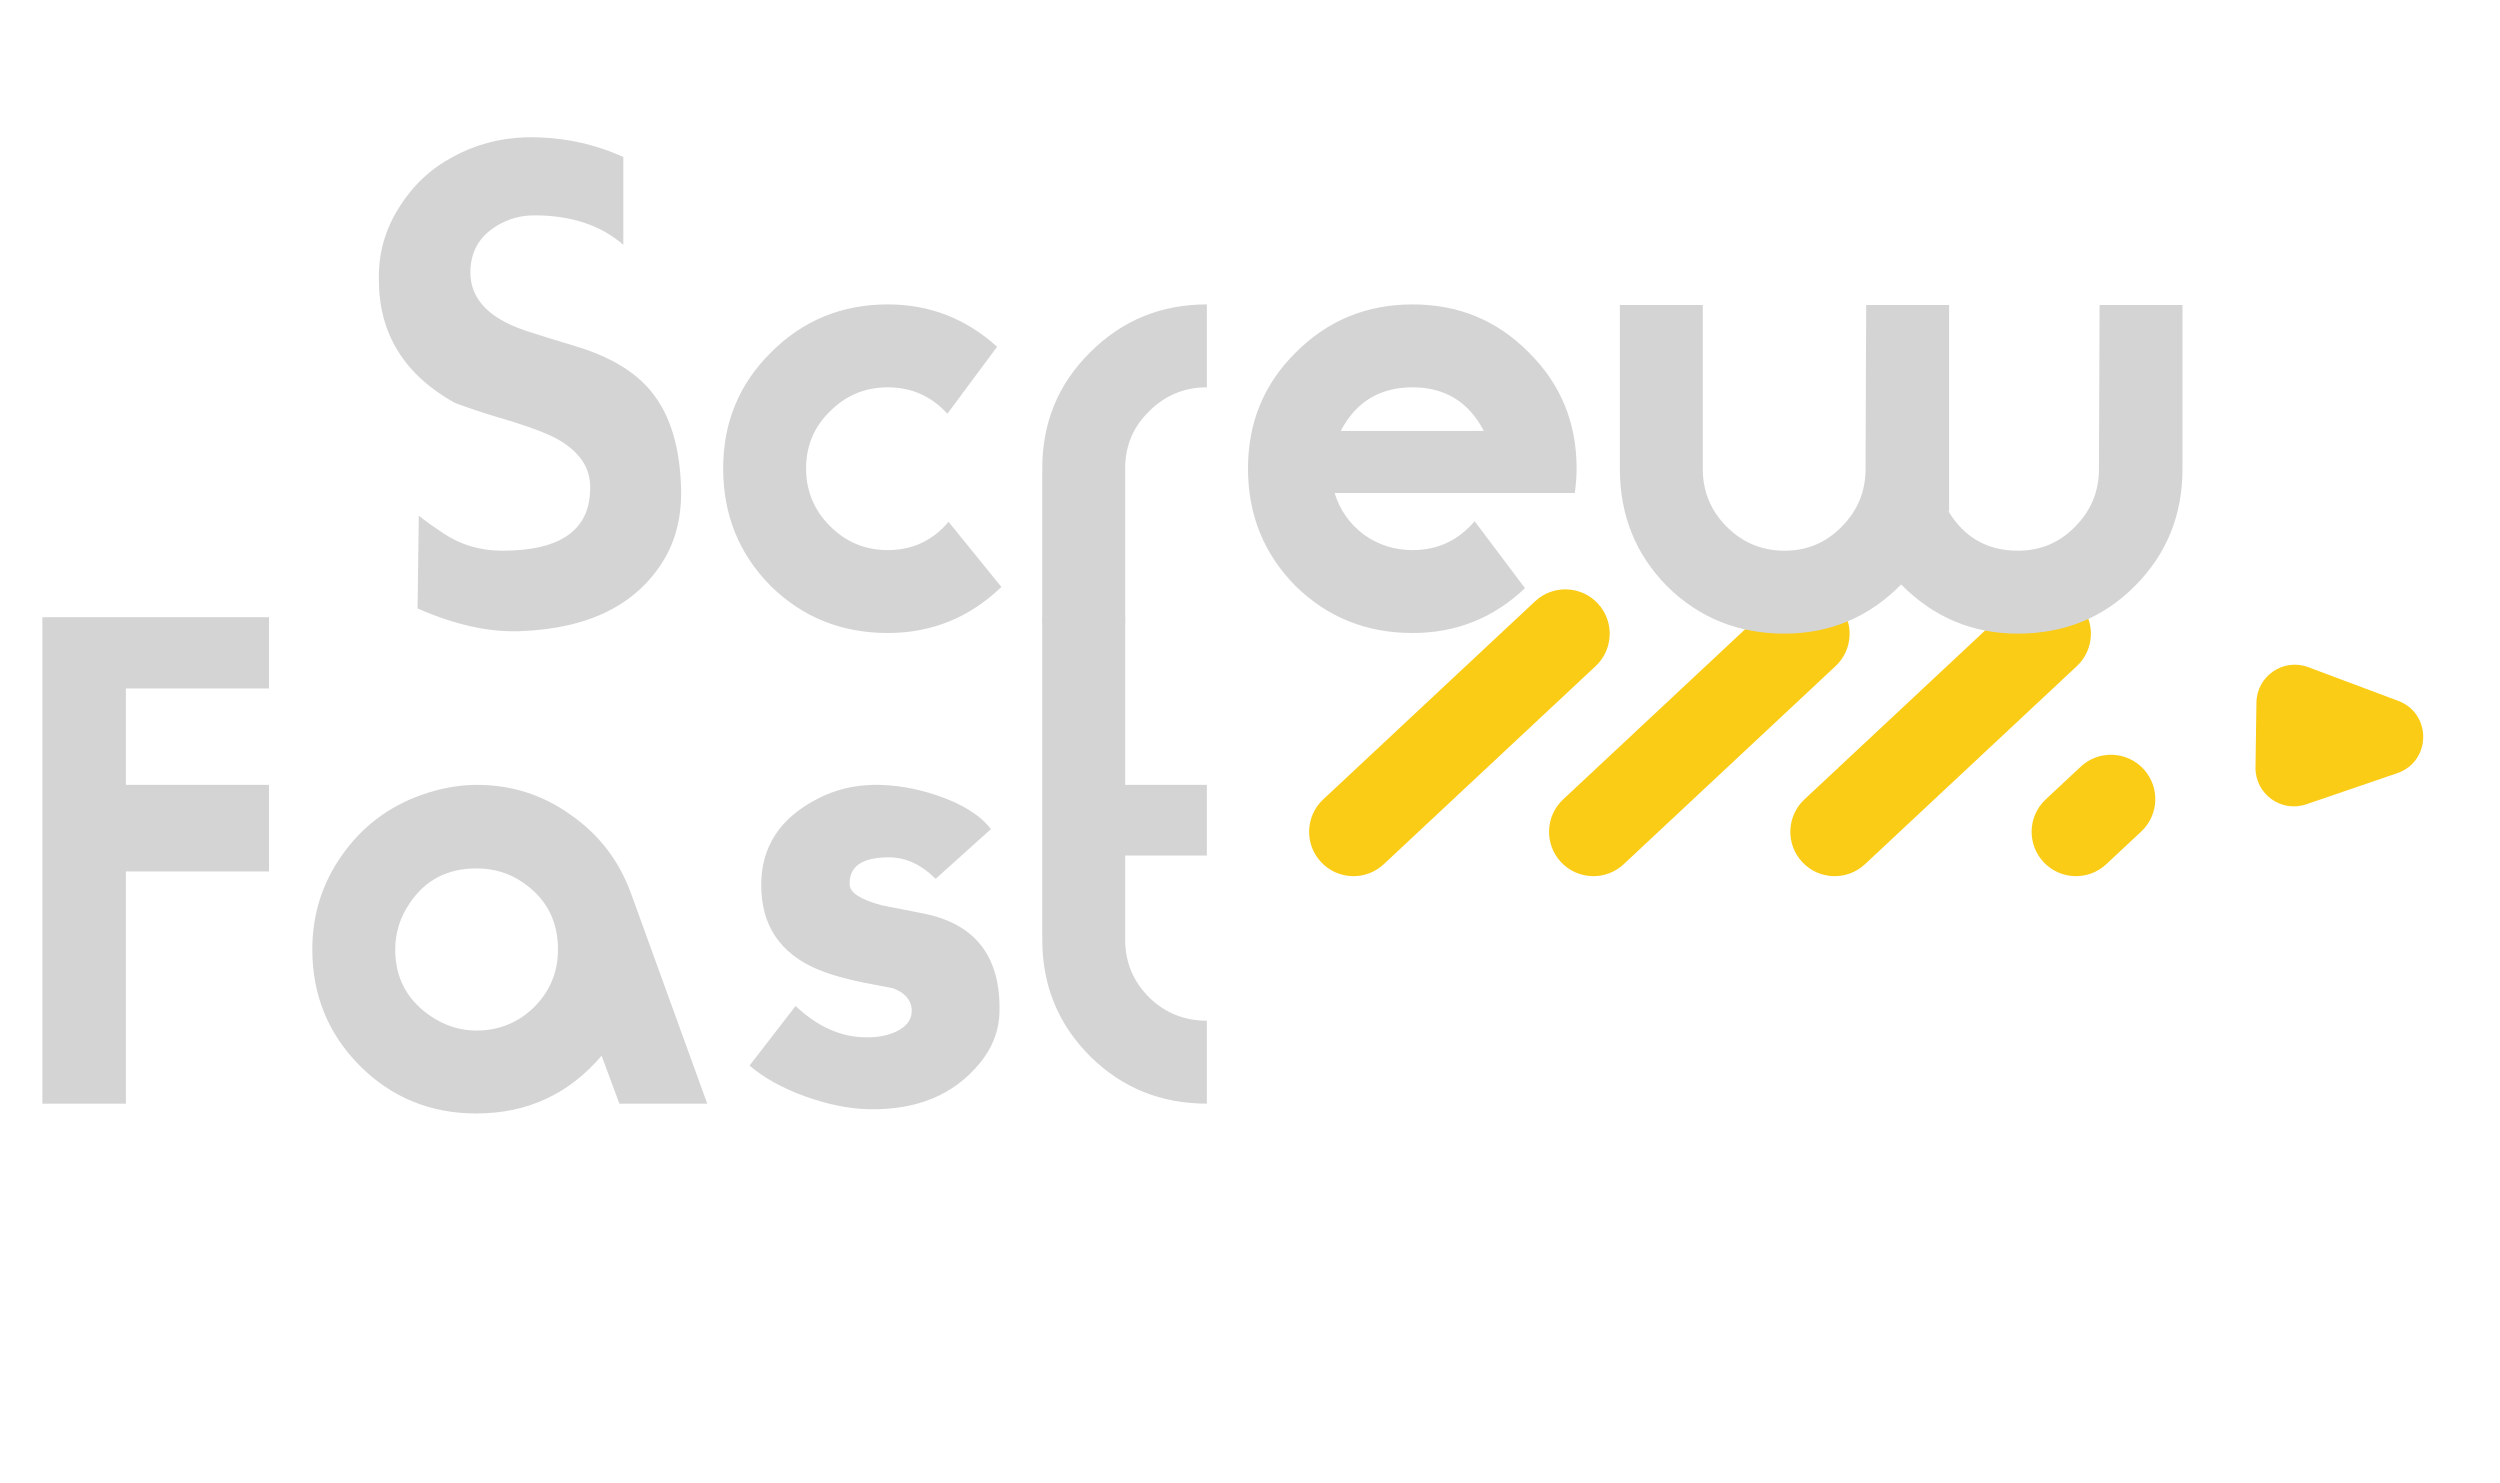
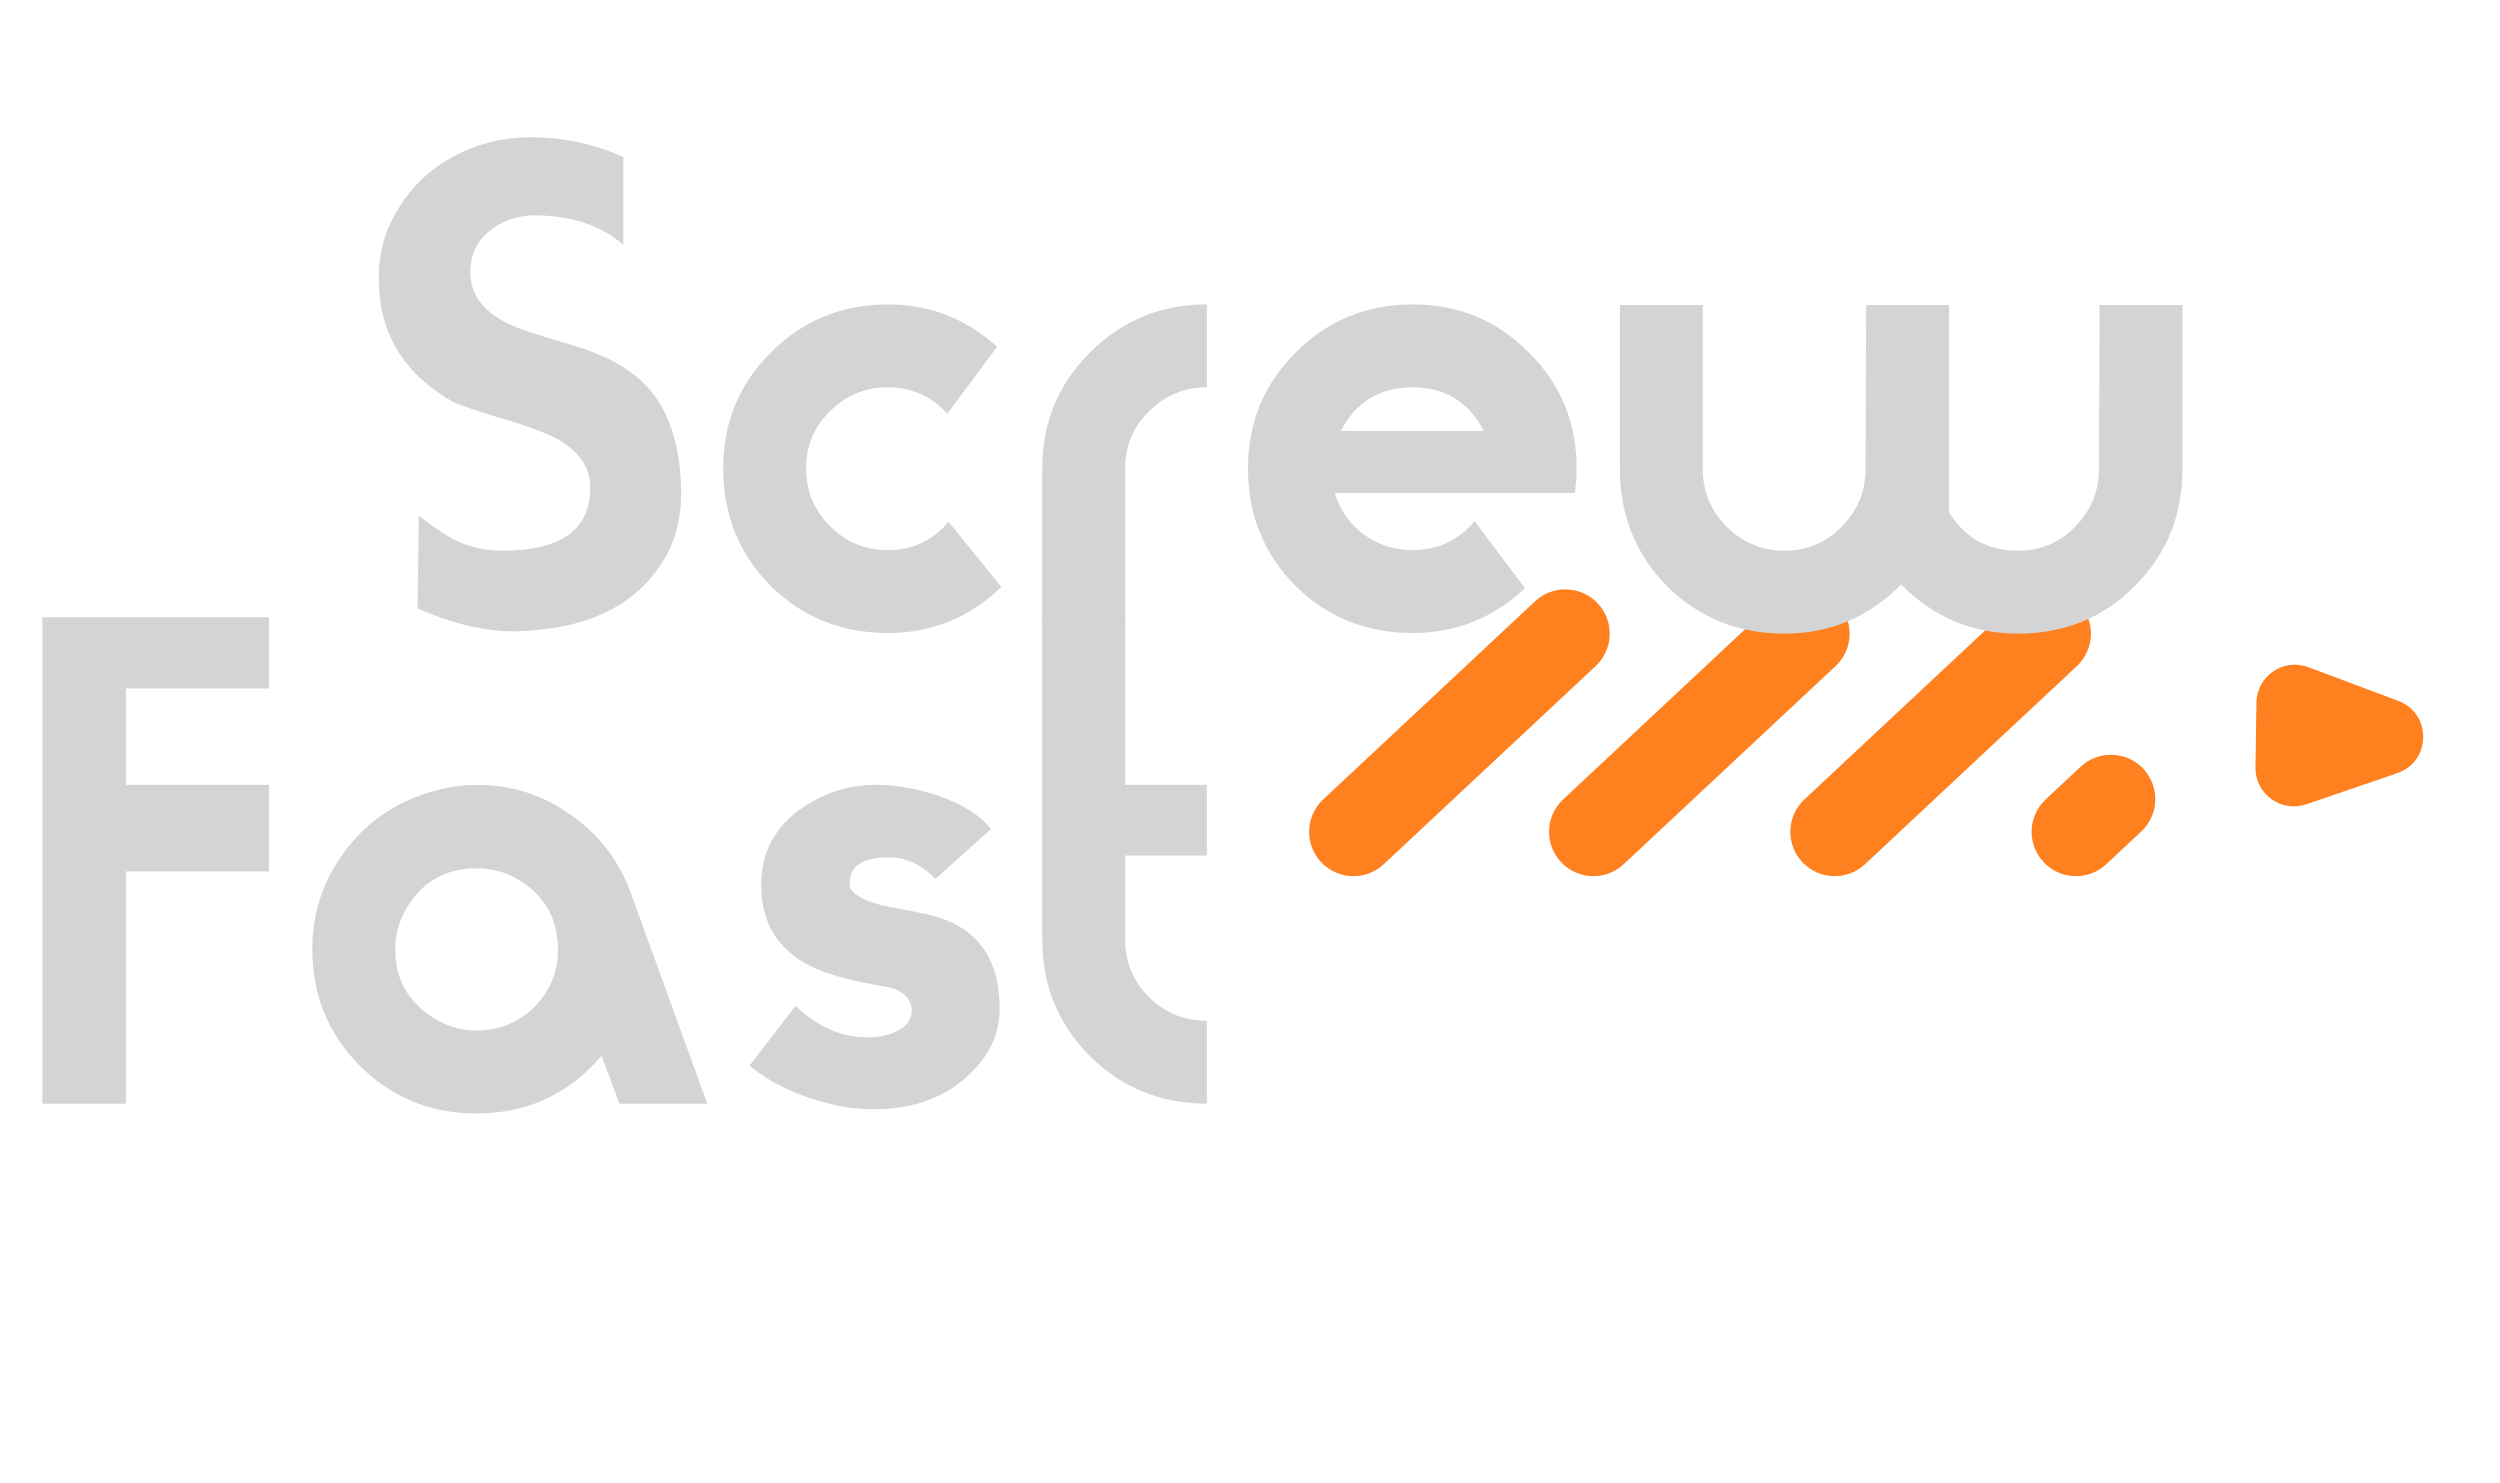
<svg xmlns="http://www.w3.org/2000/svg" width="521" height="309" fill="none">
-   <rect width="78.937" height="18.485" x="269" y="172.911" fill="#facc15" rx="9.242" transform="rotate(-43.075 269 172.911)" />
-   <rect width="78.937" height="18.485" x="319" y="172.911" fill="#facc15" rx="9.242" transform="rotate(-43.075 319 172.911)" />
-   <rect width="78.937" height="18.485" x="369.285" y="172.911" fill="#facc15" rx="9.242" transform="rotate(-43.075 369.285 172.911)" />
-   <rect width="28.464" height="18.485" x="419.57" y="172.911" fill="#facc15" rx="9.242" transform="rotate(-43.075 419.57 172.911)" />
-   <path fill="#facc15" d="M499.804 146.068c7.03 2.636 6.885 12.63-.219 15.061l-18.951 6.483c-5.238 1.792-10.669-2.15-10.589-7.686l.196-13.514c.081-5.535 5.624-9.318 10.808-7.374l18.755 7.03Z" />
+   <rect width="78.937" height="18.485" x="269" y="172.911" fill="#ff801f" rx="9.242" transform="rotate(-43.075 269 172.911)" />
+   <rect width="78.937" height="18.485" x="319" y="172.911" fill="#ff801f" rx="9.242" transform="rotate(-43.075 319 172.911)" />
+   <rect width="78.937" height="18.485" x="369.285" y="172.911" fill="#ff801f" rx="9.242" transform="rotate(-43.075 369.285 172.911)" />
+   <rect width="28.464" height="18.485" x="419.57" y="172.911" fill="#ff801f" rx="9.242" transform="rotate(-43.075 419.57 172.911)" />
+   <path fill="#ff801f" d="M499.804 146.068c7.03 2.636 6.885 12.63-.219 15.061l-18.951 6.483c-5.238 1.792-10.669-2.15-10.589-7.686l.196-13.514c.081-5.535 5.624-9.318 10.808-7.374l18.755 7.03Z" />
  <path fill="#d4d4d4" d="M141.933 101.584c.171 5.803-1.024 10.837-3.584 15.104-5.717 9.387-15.701 14.336-29.952 14.848-6.485.256-13.61-1.323-21.376-4.736l.256-19.328c1.28 1.024 2.944 2.219 4.992 3.584 3.67 2.475 7.808 3.712 12.416 3.712 12.203 0 18.304-4.352 18.304-13.056v-.256c0-4.01-2.219-7.296-6.656-9.856-2.389-1.365-6.827-2.987-13.312-4.864a137.675 137.675 0 0 1-8.32-2.816c-10.496-5.888-15.744-14.421-15.744-25.6v-.768c0-5.12 1.408-9.899 4.224-14.336 2.816-4.523 6.528-8.021 11.136-10.496 4.693-2.56 9.728-3.925 15.104-4.096 7.253-.17 14.08 1.195 20.48 4.096v18.304c-4.693-4.096-10.88-6.144-18.56-6.144-2.816 0-5.419.725-7.808 2.176-3.67 2.219-5.504 5.461-5.504 9.728 0 5.803 4.267 9.984 12.8 12.544 1.536.512 4.565 1.45 9.088 2.816 7.68 2.304 13.184 5.76 16.512 10.368 3.413 4.608 5.248 10.965 5.504 19.072Zm66.758 20.736c-6.656 6.4-14.549 9.6-23.68 9.6-9.643 0-17.792-3.285-24.448-9.856-6.571-6.656-9.856-14.805-9.856-24.448 0-9.557 3.328-17.621 9.984-24.192 6.656-6.656 14.763-9.984 24.32-9.984 8.704 0 16.299 2.944 22.784 8.832l-10.368 13.952c-3.328-3.67-7.467-5.504-12.416-5.504-4.693 0-8.704 1.664-12.032 4.992-3.328 3.243-4.992 7.21-4.992 11.904 0 4.693 1.664 8.704 4.992 12.032 3.328 3.328 7.339 4.992 12.032 4.992 5.12 0 9.344-1.963 12.672-5.888l11.008 13.568Zm42.82-41.6c-4.693 0-8.704 1.664-12.032 4.992-3.328 3.243-4.992 7.21-4.992 11.904V130h-17.28V97.616c0-9.557 3.328-17.621 9.984-24.192 6.656-6.656 14.763-9.984 24.32-9.984v17.28Zm77.051 16.896c0 1.707-.128 3.413-.384 5.12H278.13c1.109 3.584 3.157 6.485 6.144 8.704 2.987 2.133 6.357 3.2 10.112 3.2 5.205 0 9.515-2.005 12.928-6.016l10.496 13.952c-6.571 6.229-14.379 9.344-23.424 9.344-9.643 0-17.792-3.285-24.448-9.856-6.571-6.656-9.856-14.805-9.856-24.448 0-9.557 3.328-17.621 9.984-24.192 6.656-6.656 14.763-9.984 24.32-9.984s17.621 3.328 24.192 9.984c6.656 6.57 9.984 14.635 9.984 24.192Zm-19.328-7.808c-3.157-6.059-8.107-9.088-14.848-9.088-6.827 0-11.819 3.03-14.976 9.088h29.824Zm145.596 7.936c0 9.643-3.328 17.792-9.984 24.448-6.571 6.571-14.677 9.856-24.32 9.856-9.472 0-17.579-3.413-24.32-10.24-6.741 6.827-14.848 10.24-24.32 10.24-9.643 0-17.792-3.285-24.448-9.856-6.571-6.656-9.856-14.805-9.856-24.448V63.568h17.28v34.176c0 4.693 1.664 8.704 4.992 12.032 3.328 3.328 7.339 4.992 12.032 4.992s8.661-1.664 11.904-4.992c3.328-3.328 4.992-7.339 4.992-12.032l.128-34.176h17.28v43.008h-.128c3.328 5.461 8.149 8.192 14.464 8.192 4.693 0 8.661-1.664 11.904-4.992 3.328-3.328 4.992-7.339 4.992-12.032l.128-34.176h17.28v34.176Z" />
  <path fill="#d4d4d4" d="M56.064 181.616H26.24V230H8.832V128.624h47.232v14.848H26.24v20.096h29.824v18.048ZM147.389 230h-18.304l-3.712-9.984c-6.827 8.021-15.531 12.032-26.112 12.032-9.557 0-17.664-3.328-24.32-9.984-6.57-6.656-9.856-14.72-9.856-24.192 0-7.253 2.048-13.781 6.144-19.584 4.096-5.888 9.557-10.069 16.384-12.544 4.01-1.451 7.936-2.176 11.776-2.176 7.253 0 13.781 2.091 19.584 6.272 5.888 4.096 10.069 9.557 12.544 16.384L147.389 230Zm-31.104-32.128c0-5.973-2.432-10.624-7.296-13.952-2.816-1.963-6.059-2.944-9.728-2.944-5.973 0-10.581 2.389-13.824 7.168-2.048 2.987-3.072 6.229-3.072 9.728 0 5.888 2.432 10.496 7.296 13.824 2.987 2.048 6.187 3.072 9.6 3.072 4.693 0 8.704-1.621 12.032-4.864 3.328-3.328 4.992-7.339 4.992-12.032Zm92.015 12.544c0 4.096-1.365 7.808-4.096 11.136-5.461 6.656-13.227 9.856-23.296 9.6-4.011-.085-8.405-.981-13.184-2.688-4.693-1.707-8.533-3.84-11.52-6.4l9.6-12.416c4.608 4.352 9.515 6.528 14.72 6.528h.384c2.133 0 4.053-.384 5.76-1.152 2.219-1.024 3.328-2.475 3.328-4.352v-.512c-.256-1.963-1.579-3.371-3.968-4.224-.939-.171-2.944-.555-6.016-1.152-3.84-.768-7.083-1.707-9.728-2.816-7.765-3.328-11.648-9.173-11.648-17.536 0-8.021 3.968-14.037 11.904-18.048 3.499-1.792 7.296-2.731 11.392-2.816 4.267-.085 8.704.64 13.312 2.176 5.291 1.792 9.045 4.139 11.264 7.04l-11.52 10.368c-2.987-2.987-6.229-4.48-9.728-4.48-5.461 0-8.192 1.792-8.192 5.376v.256c0 1.707 2.219 3.157 6.656 4.352.341.085 3.157.64 8.448 1.664 10.752 2.048 16.128 8.619 16.128 19.712v.384ZM251.511 230c-9.557 0-17.664-3.285-24.32-9.856-6.656-6.656-9.984-14.763-9.984-24.32v-67.2h17.28v34.944h17.024v14.72h-17.024v17.536c0 4.693 1.664 8.704 4.992 12.032 3.328 3.243 7.339 4.864 12.032 4.864V230Z" />
</svg>
